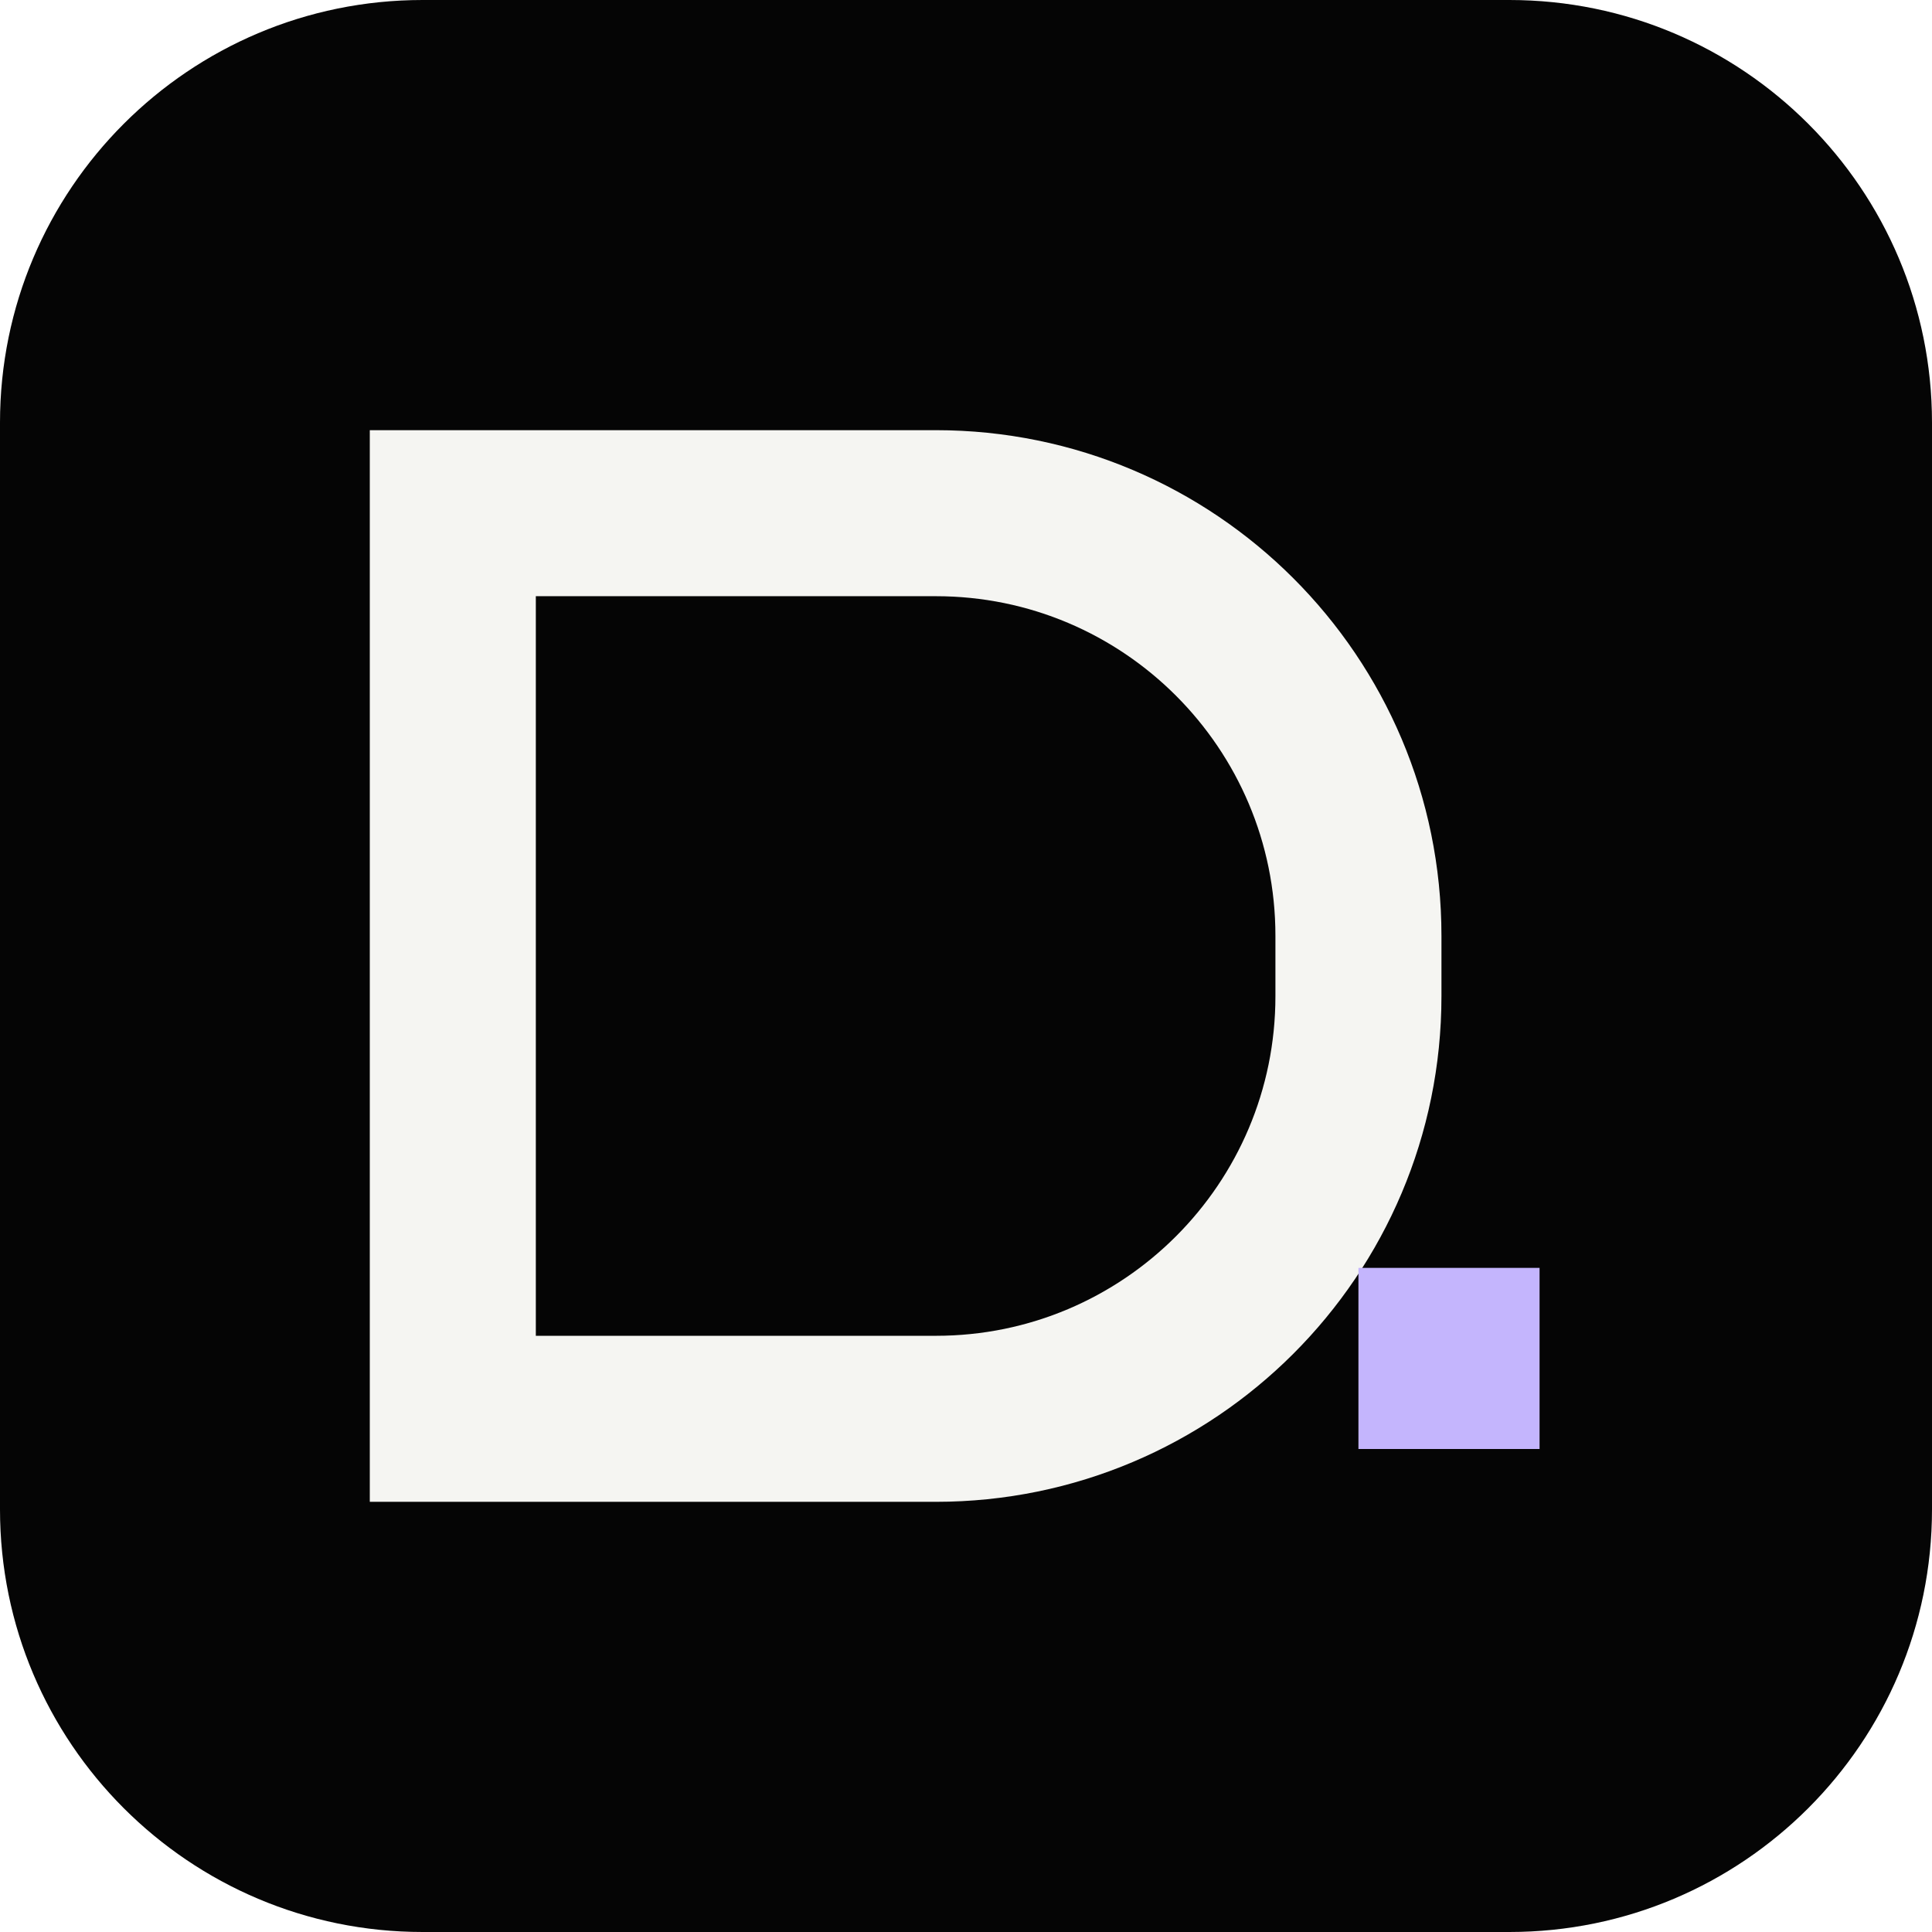
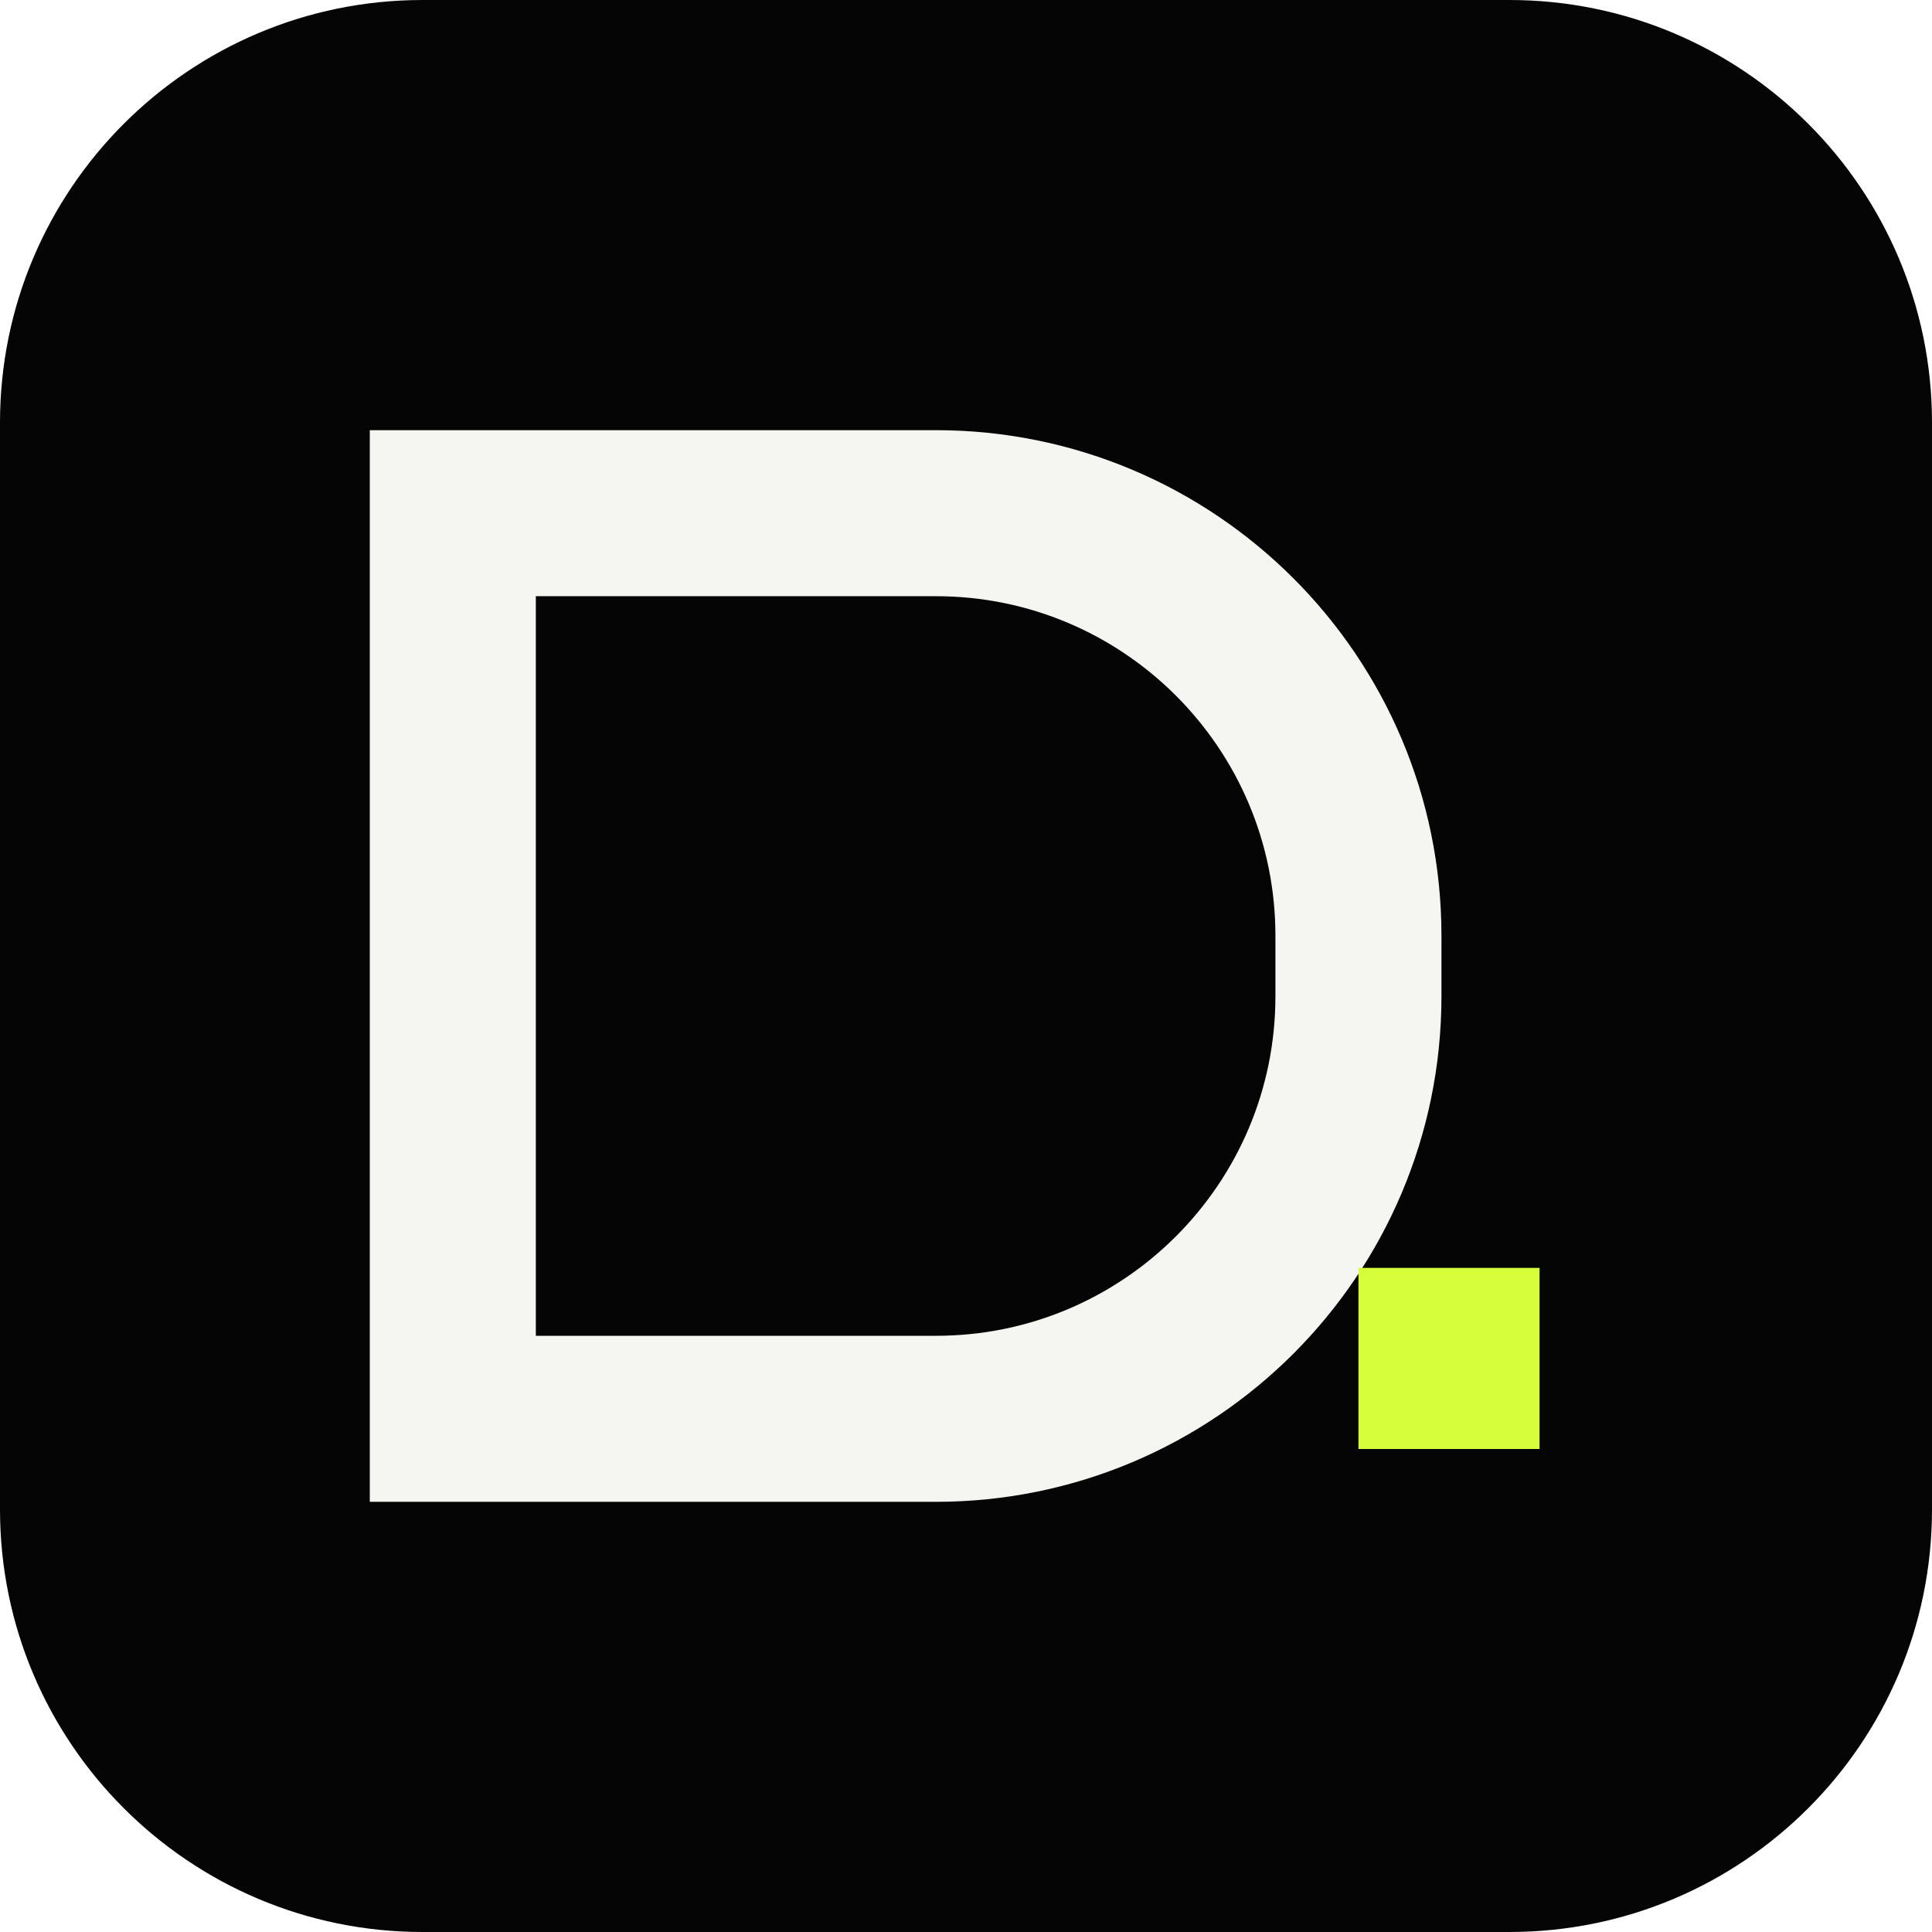
<svg xmlns="http://www.w3.org/2000/svg" viewBox="0 0 64 64">
  <rect width="64" height="64" rx="14" fill="#050505" />
  <g fill="none" stroke-width="5.5">
    <path d="M15 17H31A14 14 0 0 1 45 31V33A14 14 0 0 1 31 47H15Z" stroke="#F5F5F2" />
  </g>
-   <rect x="45" y="42" width="6" height="6" fill="#C4B5FD" />
+   <rect x="45" y="42" width="6" height="6" fill="#D4FF3A" />
</svg>
